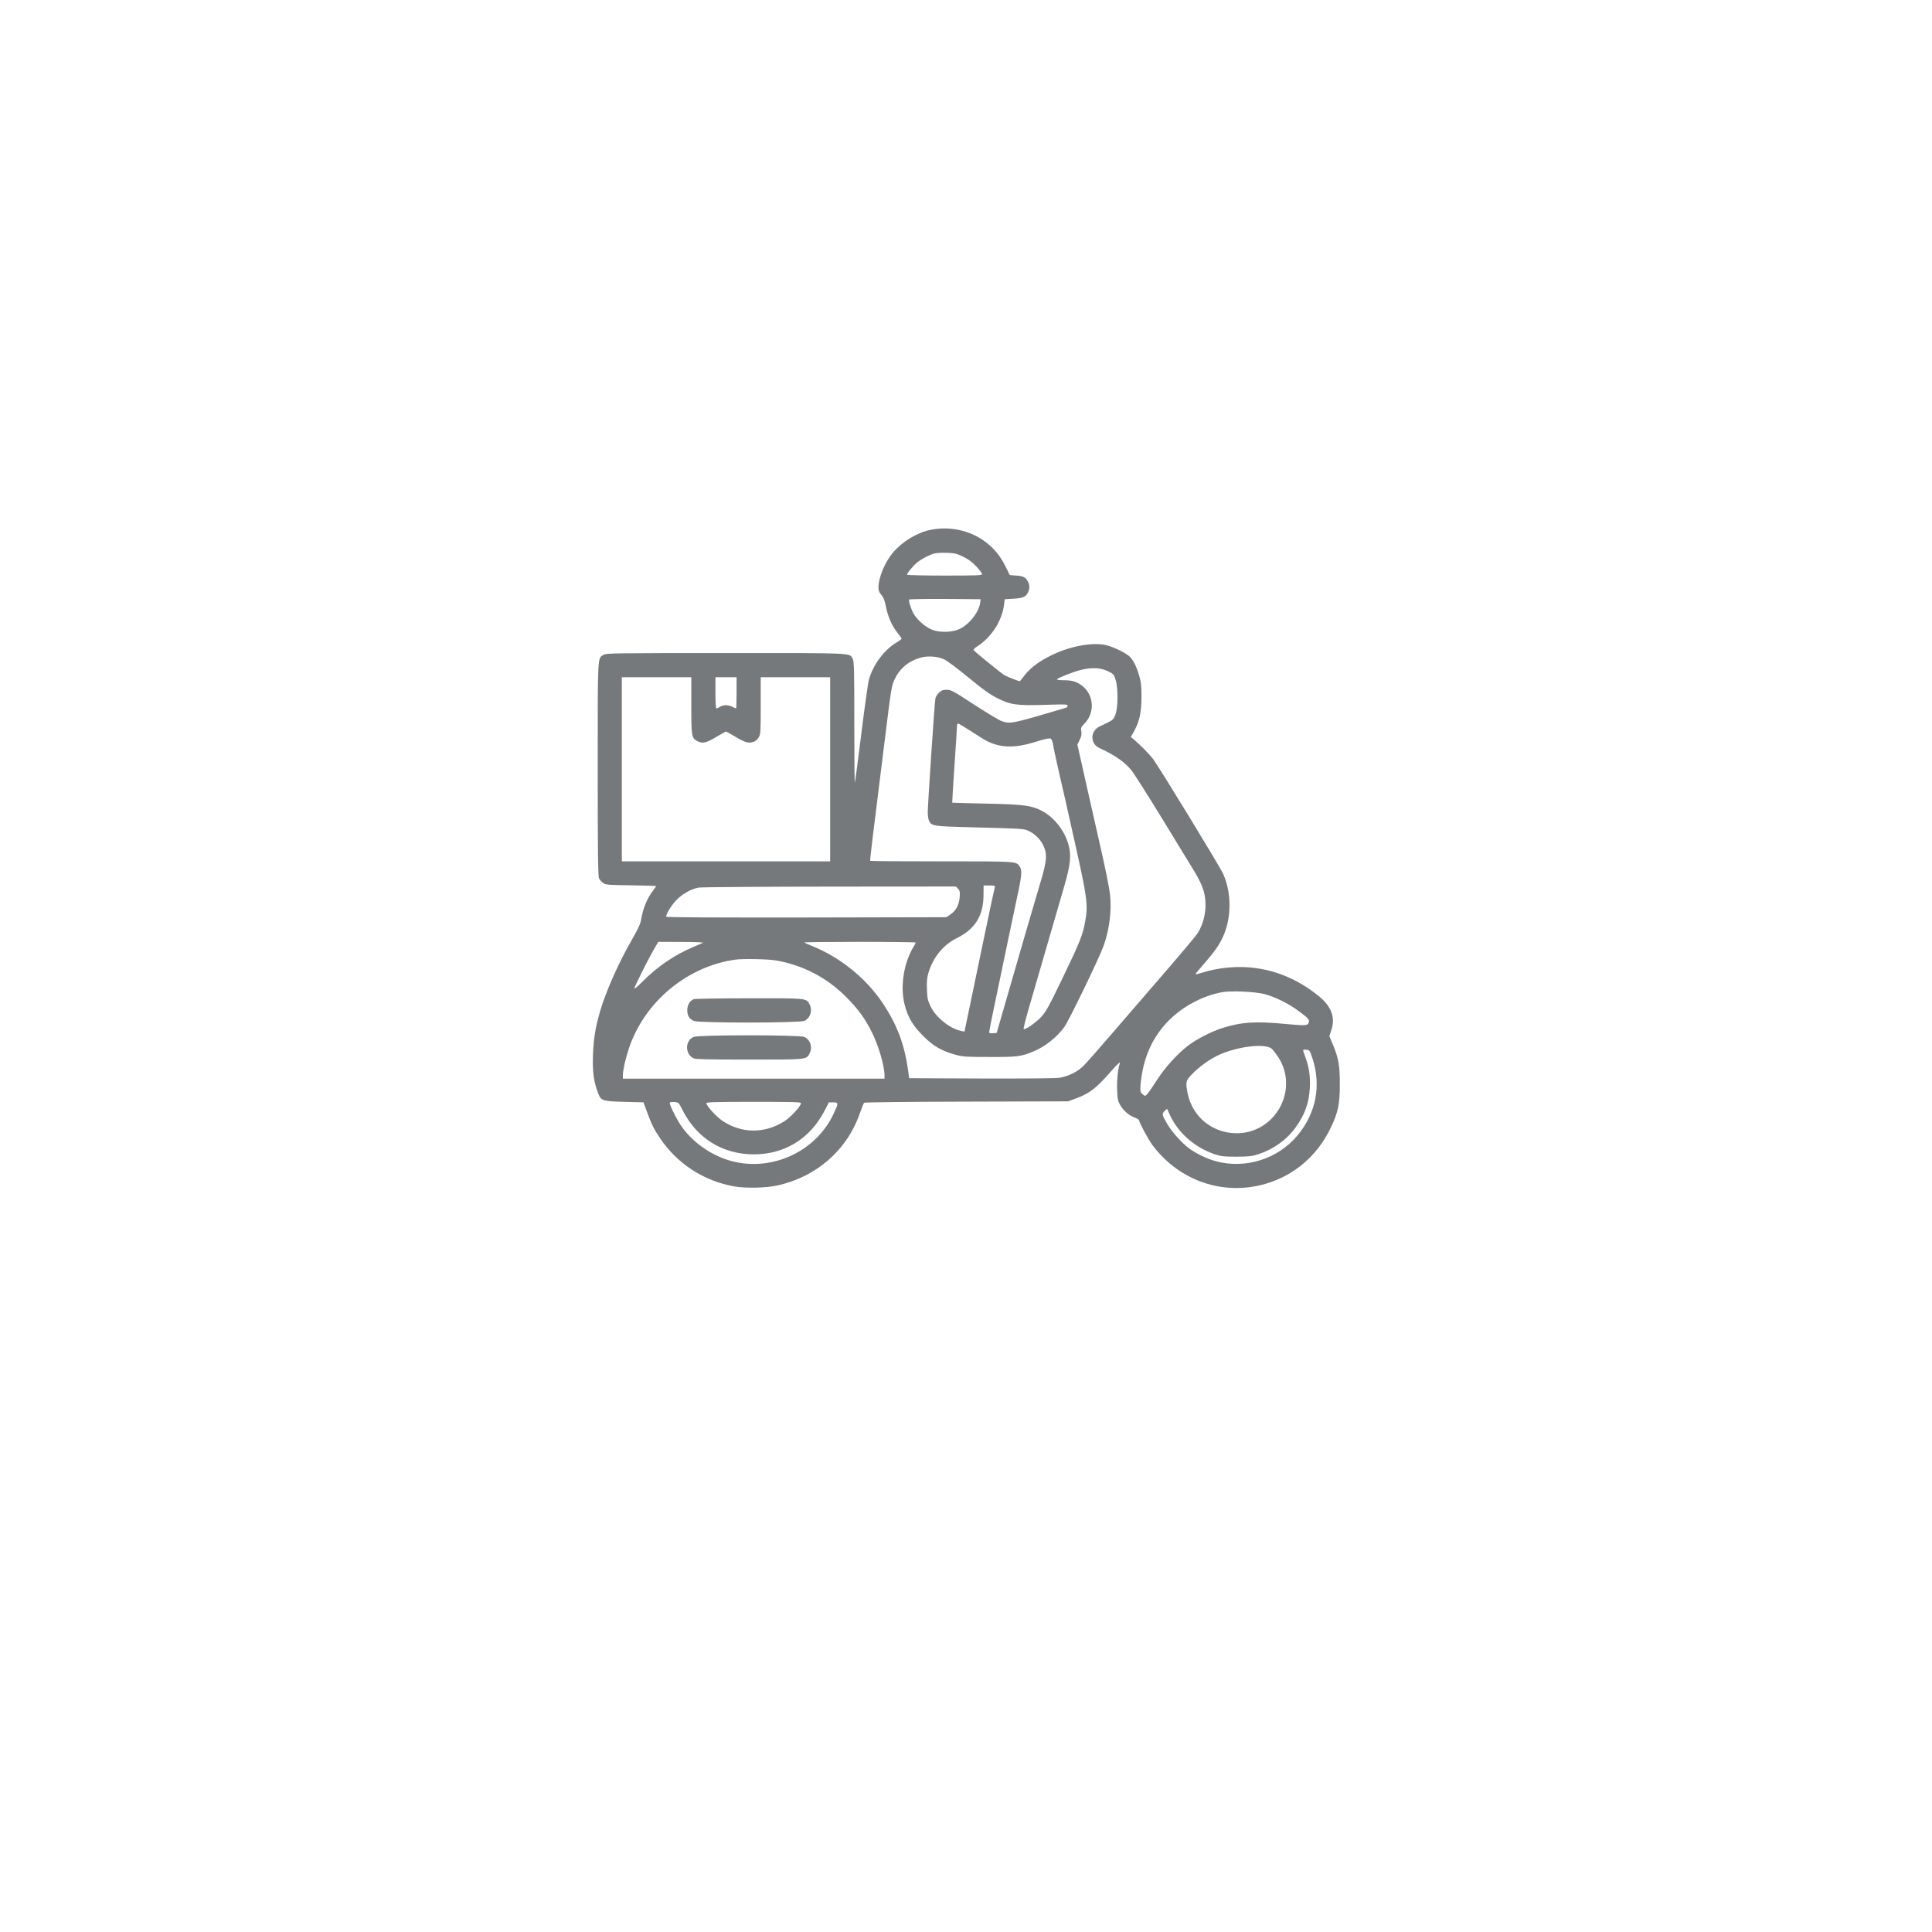
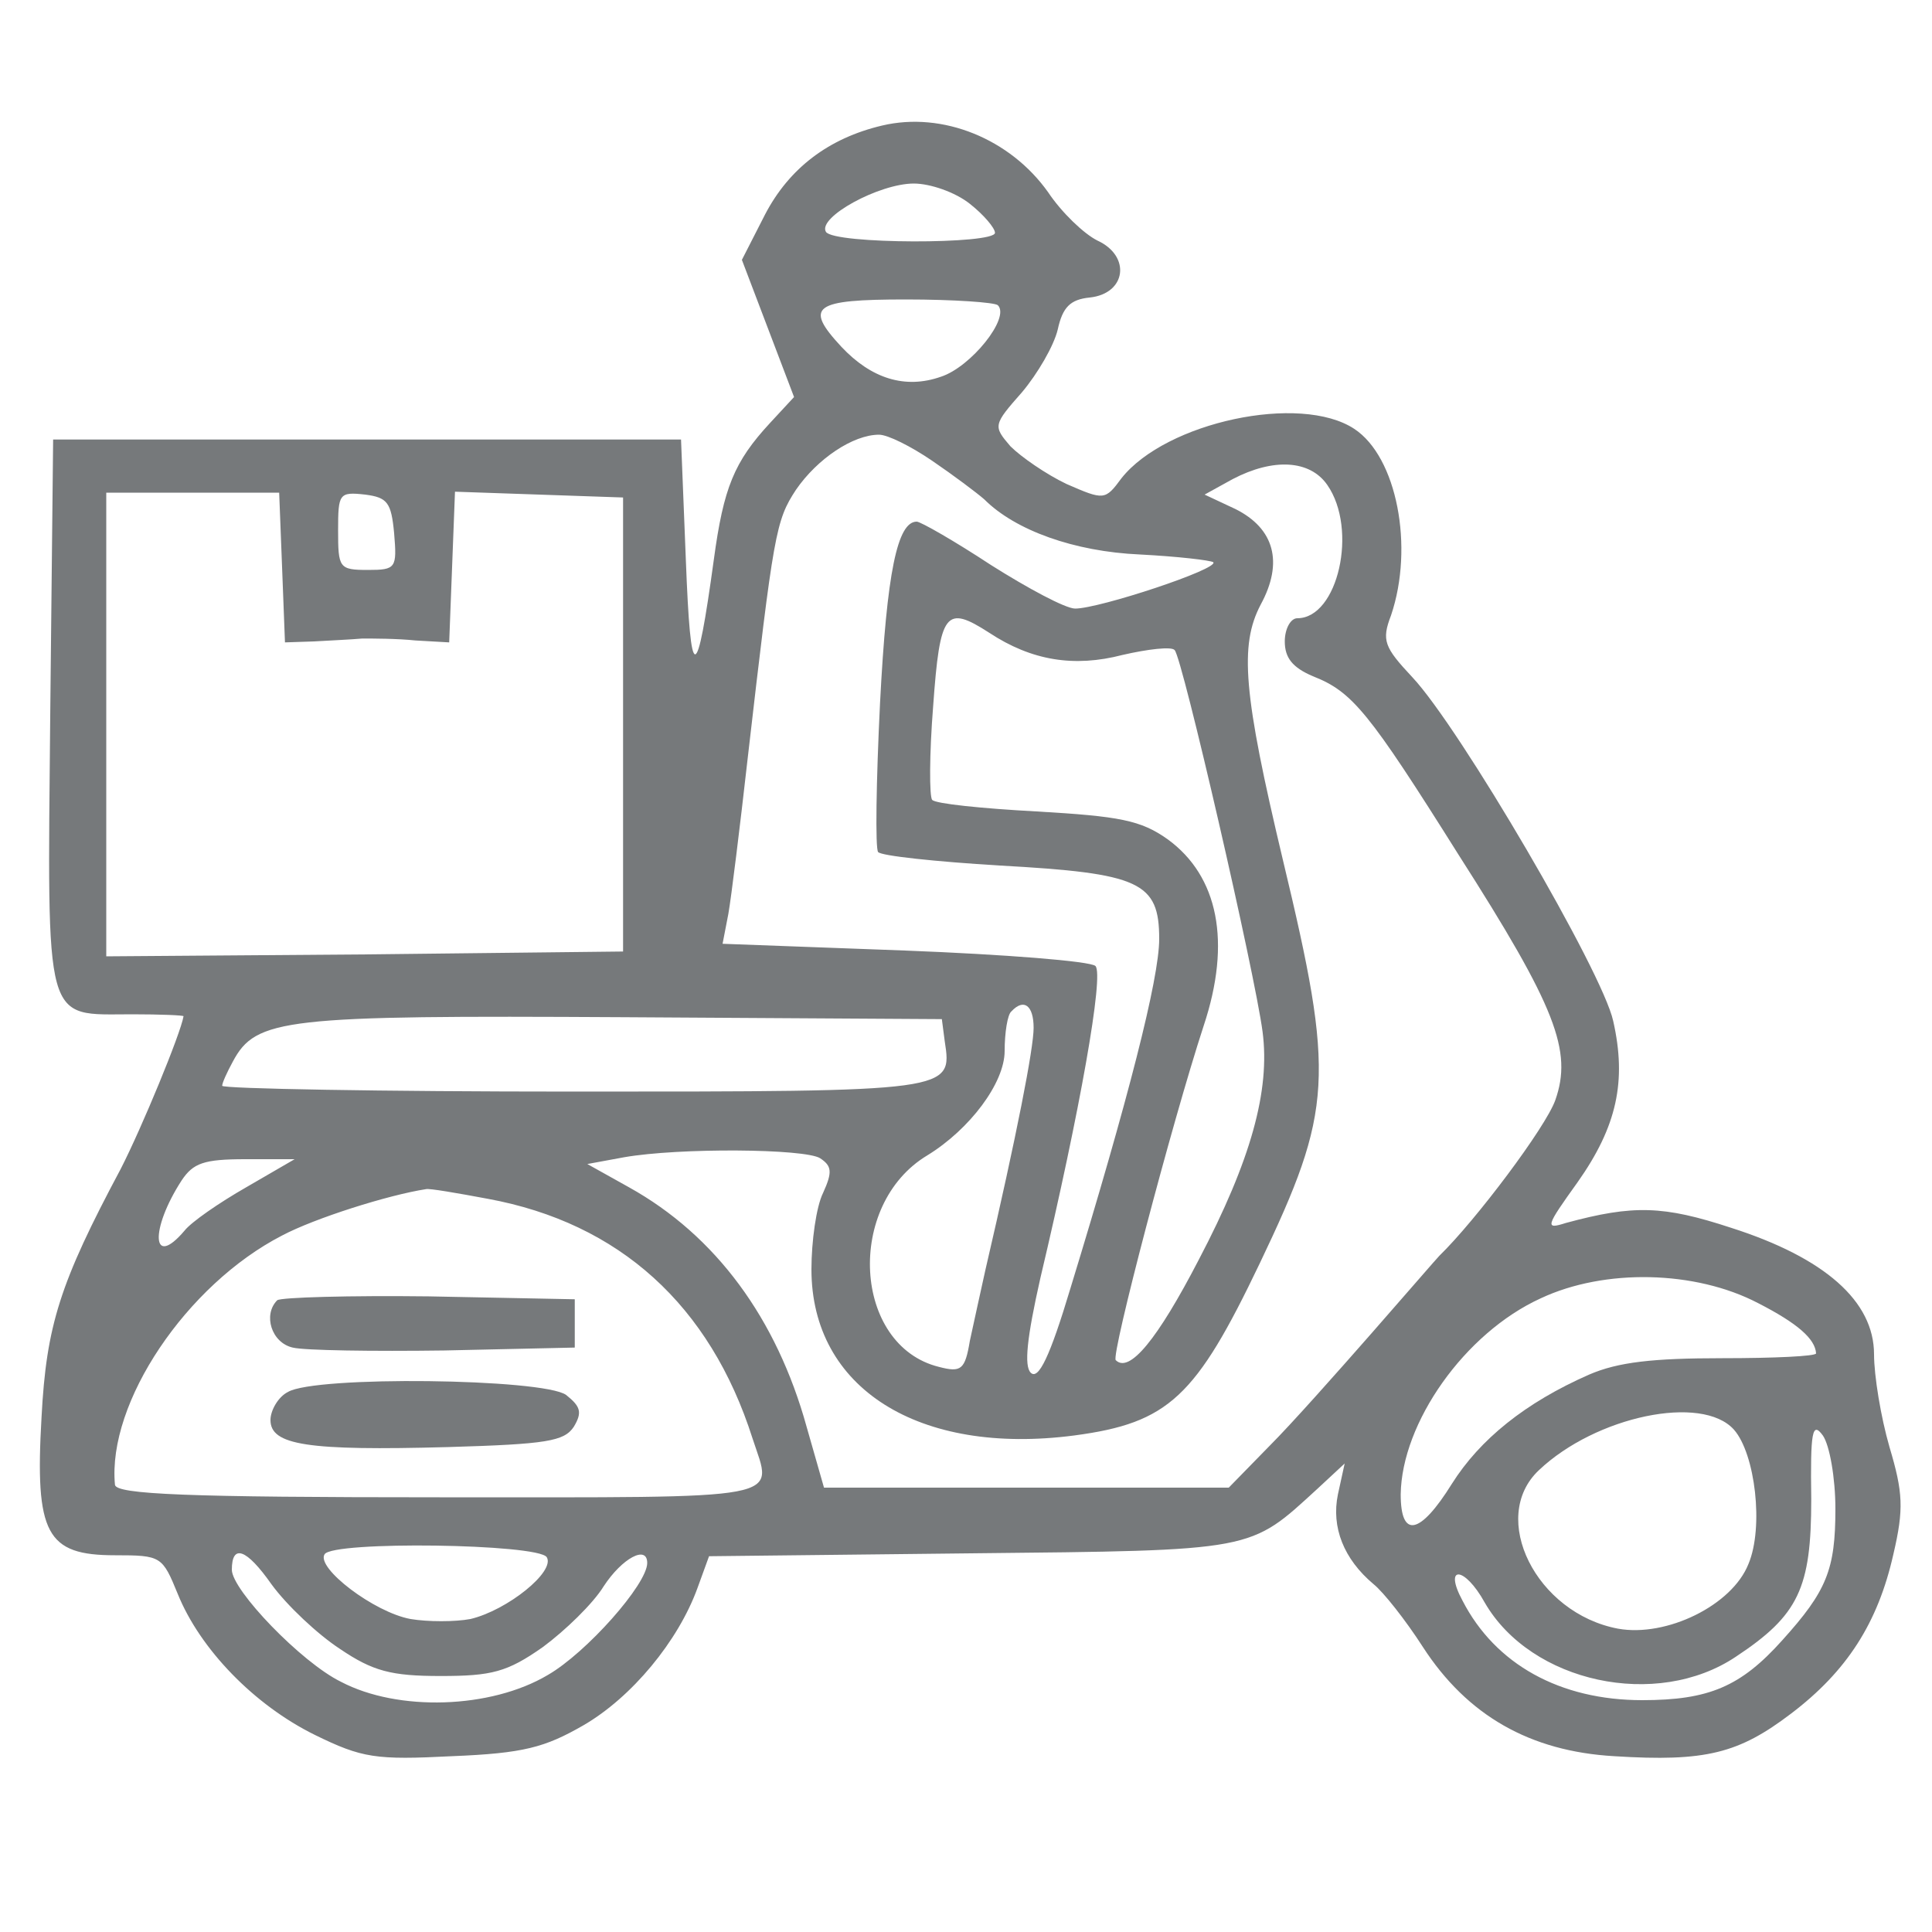
- <svg xmlns="http://www.w3.org/2000/svg" version="1.0" width="104" height="104" viewBox="0 0 1920 1920" preserveAspectRatio="xMidYMid meet">
-   <g transform="translate(0,1920) scale(0.1,-0.1)" fill="#76797B" stroke="none">
-     <path d="M9245 13934 c-136 -29 -278 -116 -373 -228 -77 -91 -142 -247 -142 -343 0 -32 7 -50 29 -75 21 -25 33 -54 45 -117 21 -102 59 -189 114 -258 23 -29 42 -56 42 -60 0 -4 -22 -21 -48 -36 -124 -74 -233 -219 -276 -368 -9 -29 -43 -272 -76 -538 -33 -266 -62 -486 -65 -489 -3 -3 -5 266 -5 597 0 519 -2 606 -15 631 -33 64 43 60 -1260 60 -1101 0 -1189 -1 -1216 -17 -62 -37 -59 22 -59 -1140 0 -820 3 -1063 13 -1082 6 -13 25 -34 40 -45 27 -20 43 -21 278 -24 137 -2 249 -5 249 -9 0 -3 -13 -22 -29 -42 -59 -75 -102 -180 -121 -296 -6 -38 -31 -91 -86 -186 -132 -227 -262 -519 -319 -714 -49 -170 -66 -275 -72 -436 -6 -167 6 -263 48 -375 32 -85 41 -88 263 -94 l191 -5 31 -85 c48 -131 71 -178 129 -265 171 -258 439 -433 745 -486 114 -19 307 -15 420 9 391 84 697 350 825 718 19 53 38 101 42 105 5 5 463 10 1018 11 l1010 3 73 27 c136 49 203 100 346 263 80 91 105 112 93 80 -17 -42 -29 -167 -25 -260 3 -87 7 -106 30 -146 35 -59 84 -102 142 -124 25 -10 46 -22 46 -28 0 -21 93 -194 133 -247 266 -356 704 -506 1123 -385 286 83 517 281 648 556 74 154 91 234 91 434 0 190 -12 258 -71 399 l-33 79 20 61 c40 118 3 227 -109 323 -234 198 -511 303 -801 303 -123 0 -259 -20 -365 -54 -42 -13 -76 -21 -76 -17 0 3 45 57 99 119 106 123 150 189 187 281 74 184 70 421 -11 598 -35 77 -631 1052 -695 1139 -36 48 -128 141 -193 196 l-29 24 36 64 c51 95 69 181 70 335 0 105 -4 145 -23 210 -27 97 -66 170 -106 200 -54 41 -168 93 -233 106 -137 26 -347 -13 -527 -100 -126 -61 -212 -124 -272 -201 -25 -33 -47 -60 -48 -60 -12 0 -126 45 -151 59 -34 20 -300 236 -309 251 -3 5 13 21 36 36 140 88 247 254 267 413 l7 56 85 5 c95 6 123 17 145 60 19 36 19 73 1 109 -23 44 -45 56 -115 61 l-66 5 -42 85 c-50 101 -107 172 -188 236 -155 122 -364 169 -560 128z m330 -268 c51 -25 89 -54 129 -97 31 -33 56 -67 56 -75 0 -12 -54 -14 -369 -14 -204 0 -372 4 -375 8 -7 11 55 87 101 124 47 37 121 75 170 88 21 5 78 8 126 6 77 -3 97 -8 162 -40z m167 -451 c-11 -96 -110 -223 -209 -267 -73 -33 -192 -36 -265 -8 -71 26 -160 105 -193 169 -27 54 -47 120 -39 133 3 4 164 7 357 6 l352 -3 -3 -30z m-363 -566 c30 -12 129 -87 243 -180 145 -120 215 -170 283 -204 138 -70 195 -78 473 -70 206 7 232 6 232 -8 0 -9 -8 -18 -17 -21 -544 -161 -552 -163 -642 -131 -23 8 -144 81 -269 162 -210 137 -230 148 -274 148 -38 0 -52 -5 -77 -29 -16 -16 -32 -41 -35 -55 -8 -34 -76 -1059 -76 -1133 0 -31 5 -69 12 -83 24 -54 44 -57 407 -66 503 -13 532 -14 575 -33 64 -27 122 -82 152 -143 44 -90 40 -149 -28 -378 -31 -104 -96 -325 -144 -490 -47 -165 -132 -457 -188 -650 l-101 -350 -37 -3 c-26 -2 -38 1 -38 10 0 7 22 121 50 253 81 389 217 1041 245 1170 29 137 31 192 9 223 -37 53 -17 52 -777 52 -387 0 -706 2 -709 5 -4 4 11 131 152 1259 55 444 61 483 89 541 52 113 139 185 262 220 69 19 162 13 228 -16z m1628 -118 c60 -29 63 -31 80 -88 26 -83 24 -279 -3 -347 -17 -44 -25 -52 -79 -78 -33 -16 -71 -34 -84 -41 -39 -19 -66 -64 -65 -106 2 -49 26 -85 72 -106 154 -71 250 -138 319 -224 24 -31 162 -247 305 -481 143 -234 287 -470 320 -524 34 -55 72 -133 85 -173 46 -145 22 -322 -60 -444 -18 -26 -153 -188 -302 -360 -148 -172 -385 -446 -525 -608 -140 -163 -276 -318 -303 -344 -59 -59 -152 -104 -239 -118 -37 -6 -351 -8 -778 -7 l-715 3 -11 83 c-38 262 -109 449 -255 668 -163 242 -418 449 -692 560 -43 17 -81 34 -84 38 -4 3 244 6 550 6 307 0 557 -3 557 -7 0 -5 -10 -24 -22 -43 -97 -160 -134 -396 -88 -574 32 -125 81 -208 184 -311 102 -102 182 -148 322 -187 72 -20 102 -22 339 -22 277 -1 315 4 440 57 111 46 229 140 301 239 45 60 352 695 392 810 58 163 81 351 63 511 -6 54 -38 216 -70 360 -33 144 -103 457 -157 695 l-97 432 22 46 c18 35 22 55 17 85 -6 35 -3 43 27 73 111 110 101 290 -21 383 -53 40 -98 53 -185 53 -38 0 -66 4 -63 9 9 14 150 70 229 91 112 29 199 26 274 -9z m-4137 -341 c0 -309 3 -325 60 -355 51 -27 88 -19 186 40 51 30 95 55 99 55 4 0 48 -25 99 -55 94 -56 129 -65 180 -45 14 5 35 24 46 42 19 31 20 51 20 316 l0 282 345 0 345 0 0 -915 0 -915 -1035 0 -1035 0 0 915 0 915 345 0 345 0 0 -280z m450 125 c0 -85 -2 -155 -5 -155 -4 0 -20 7 -37 16 -17 9 -46 16 -65 16 -18 0 -44 -7 -58 -16 -13 -9 -29 -16 -35 -16 -6 0 -10 55 -10 155 l0 155 105 0 105 0 0 -155z m2327 -380 c63 -42 136 -87 162 -100 138 -69 278 -71 485 -7 91 29 135 38 147 32 10 -6 19 -28 24 -57 6 -43 53 -258 120 -543 13 -58 65 -289 115 -515 103 -464 113 -541 86 -694 -25 -142 -51 -207 -224 -566 -139 -289 -166 -338 -214 -390 -55 -60 -163 -134 -175 -121 -4 3 21 102 55 219 118 409 294 1014 349 1202 63 217 72 309 39 420 -43 144 -153 277 -280 336 -98 46 -185 56 -546 63 -178 4 -325 8 -327 9 -1 2 9 165 22 363 14 197 25 374 25 392 0 17 5 32 10 32 6 0 63 -34 127 -75z m240 -1549 c-3 -8 -47 -212 -97 -453 -50 -241 -117 -561 -148 -711 l-57 -274 -30 6 c-115 23 -254 134 -307 245 -28 58 -33 79 -36 167 -3 75 0 116 13 160 44 155 148 284 280 349 184 91 266 220 269 422 l1 103 59 0 c47 0 57 -3 53 -14z m-366 -18 c18 -20 20 -32 16 -84 -6 -77 -36 -134 -91 -171 l-41 -28 -1392 -3 c-943 -1 -1393 1 -1393 8 0 27 49 108 96 159 58 63 149 115 224 130 25 5 611 9 1302 10 l1257 1 22 -22z m-2536 -538 c-11 -5 -54 -23 -95 -41 -186 -78 -356 -194 -504 -343 -60 -60 -86 -81 -81 -65 11 35 134 281 189 377 l48 82 231 -1 c143 0 224 -4 212 -9z m728 -175 c268 -47 504 -170 697 -364 116 -117 185 -210 253 -346 67 -133 127 -337 127 -431 l0 -34 -1300 0 -1300 0 0 34 c0 50 26 166 60 267 154 461 575 813 1055 882 77 11 328 6 408 -8z m4852 -334 c107 -28 243 -95 340 -168 92 -68 108 -85 103 -109 -7 -37 -30 -39 -220 -21 -310 30 -449 21 -642 -40 -102 -32 -252 -108 -336 -172 -103 -78 -230 -216 -307 -336 -82 -127 -111 -165 -124 -165 -5 0 -18 9 -30 21 -18 18 -19 28 -14 92 22 239 98 427 237 589 143 165 360 289 575 328 87 16 329 5 418 -19z m74 -544 c13 -12 41 -49 63 -81 212 -325 -28 -761 -416 -758 -237 2 -433 161 -482 391 -24 117 -21 131 42 196 71 72 161 138 246 181 183 92 481 131 547 71z m403 -92 c90 -270 38 -545 -146 -767 -197 -237 -521 -339 -817 -257 -84 23 -193 76 -260 125 -71 52 -173 165 -217 241 -55 93 -57 105 -28 132 l24 22 26 -57 c84 -184 249 -328 451 -396 61 -20 89 -23 215 -23 129 1 153 4 223 27 148 50 277 144 363 264 92 128 132 241 141 390 6 114 -6 203 -43 303 -13 35 -24 68 -24 73 0 5 15 8 33 6 31 -3 33 -7 59 -83z m-6257 -521 c141 -277 397 -435 705 -436 308 0 560 155 705 435 l42 82 44 0 c53 0 54 -6 3 -114 -174 -372 -605 -574 -1005 -472 -201 51 -397 187 -510 353 -49 71 -120 218 -113 230 3 5 24 8 47 6 41 -3 42 -4 82 -84z m1175 72 c0 -27 -102 -138 -162 -177 -198 -127 -427 -126 -621 4 -60 41 -157 148 -157 174 0 10 91 13 470 13 404 0 470 -2 470 -14z" />
-     <path d="M6894 9270 c-39 -15 -64 -59 -64 -109 0 -55 20 -88 66 -107 52 -22 1052 -21 1098 1 60 29 83 103 51 165 -32 61 -23 60 -602 59 -290 0 -538 -4 -549 -9z" />
-     <path d="M6893 8895 c-86 -37 -87 -168 -2 -212 18 -10 153 -13 552 -13 579 0 571 -1 602 60 32 62 9 136 -51 165 -45 21 -1051 22 -1101 0z" />
+ <svg xmlns="http://www.w3.org/2000/svg" version="1.0" width="200pt" height="200pt" viewBox="0 0 200 200" preserveAspectRatio="xMidYMid meet">
+   <g transform="translate(0,200) scale(0.1,-0.1)" fill="#76797B" stroke="none">
+     <path d="M913 1870 c-55 -13 -96 -44 -121 -92 l-24 -47 27 -71 27 -71 -25 -27 c-37 -40 -48 -67 -58 -141 -18 -131 -24 -131 -29 -1 l-5 125 -325 0 -325 0 -3 -285 c-3 -326 -7 -310 85 -310 29 0 53 -1 53 -2 -3 -18 -43 -115 -65 -158 -63 -118 -77 -162 -82 -257 -7 -121 5 -143 76 -143 48 0 49 -1 65 -40 23 -57 79 -115 142 -146 49 -24 63 -26 142 -22 74 3 96 9 136 32 50 29 98 87 118 142 l12 33 271 3 c296 3 288 2 359 67 l28 26 -7 -32 c-7 -34 6 -67 37 -93 10 -8 33 -37 51 -65 46 -71 111 -108 198 -113 95 -6 129 3 183 44 58 44 90 94 106 165 11 47 10 64 -4 111 -9 31 -16 74 -16 96 0 55 -51 100 -148 131 -70 23 -101 24 -171 5 -22 -7 -21 -4 12 42 41 58 51 105 37 167 -11 51 -159 304 -208 356 -29 31 -32 38 -22 64 24 71 6 164 -38 193 -56 37 -195 7 -241 -51 -17 -23 -18 -23 -57 -6 -21 10 -47 28 -58 39 -18 21 -18 22 12 56 16 19 33 48 37 65 5 23 13 31 33 33 38 4 43 43 8 59 -14 7 -37 29 -51 50 -39 55 -109 84 -172 69z m91 -81 c14 -11 26 -25 26 -30 0 -12 -167 -12 -175 1 -9 15 55 50 91 50 17 0 43 -9 58 -21z m29 -105 c13 -13 -28 -64 -59 -74 -37 -13 -72 -2 -103 31 -39 42 -29 49 67 49 49 0 92 -3 95 -6z m-68 -161 c22 -15 46 -33 54 -40 32 -32 93 -54 161 -57 39 -2 73 -6 76 -8 6 -7 -118 -48 -143 -48 -10 0 -49 21 -87 45 -38 25 -73 45 -77 45 -20 0 -31 -52 -38 -188 -4 -81 -5 -150 -2 -154 3 -4 60 -10 126 -14 145 -8 165 -17 165 -76 0 -41 -32 -166 -92 -362 -21 -70 -33 -95 -41 -87 -7 7 -4 36 10 98 41 173 66 314 57 323 -5 5 -94 12 -197 16 l-189 7 6 31 c3 17 12 90 20 161 27 234 29 246 50 278 22 32 59 57 86 57 9 0 33 -12 55 -27z m409 -25 c32 -46 11 -138 -31 -138 -7 0 -13 -11 -13 -24 0 -17 8 -27 29 -36 41 -16 58 -37 151 -185 101 -158 118 -203 100 -254 -10 -28 -82 -124 -120 -161 -3 -3 -34 -39 -70 -80 -36 -41 -83 -94 -106 -117 l-42 -43 -210 0 -209 0 -18 63 c-31 112 -94 198 -184 248 l-43 24 38 7 c57 10 187 9 203 -1 12 -8 13 -14 3 -36 -7 -14 -12 -50 -12 -79 0 -123 111 -193 272 -172 98 13 126 40 192 178 76 159 78 193 24 418 -41 172 -45 222 -23 264 24 44 14 79 -26 99 l-32 15 29 16 c42 22 80 20 98 -6z m-1082 -85 l3 -78 30 1 c17 1 39 2 50 3 11 0 36 0 55 -2 l35 -2 3 78 3 78 87 -3 87 -3 0 -235 0 -235 -267 -3 -268 -2 0 240 0 240 90 0 89 0 3 -77z m116 35 c3 -36 2 -38 -27 -38 -30 0 -31 2 -31 41 0 38 1 40 28 37 23 -3 27 -8 30 -40z m616 -103 c44 -29 88 -36 138 -23 26 6 51 9 54 5 8 -8 83 -334 91 -395 8 -61 -12 -133 -66 -236 -43 -83 -72 -118 -86 -104 -5 5 58 245 91 346 29 87 15 155 -37 193 -28 20 -50 24 -136 29 -56 3 -105 8 -108 12 -3 3 -3 47 1 97 7 98 13 105 58 76z m46 -409 c0 -21 -17 -109 -50 -251 -5 -22 -12 -55 -16 -73 -5 -30 -9 -33 -32 -27 -89 22 -97 168 -12 219 44 27 80 75 80 108 0 19 3 38 7 41 13 14 23 6 23 -17z m-92 -14 c8 -52 8 -52 -384 -52 -200 0 -364 3 -364 6 0 3 5 14 11 25 24 45 53 48 404 46 l330 -2 3 -23z m-723 -151 c-28 -16 -57 -36 -64 -45 -34 -40 -36 1 -3 52 12 18 23 22 66 22 l51 0 -50 -29z m250 -12 c136 -25 230 -110 274 -248 21 -65 43 -61 -324 -61 -261 0 -335 3 -336 13 -8 85 74 207 173 258 34 18 110 42 149 48 3 1 32 -4 64 -10z m1315 -108 c41 -21 59 -37 60 -52 0 -3 -44 -5 -97 -5 -72 0 -108 -4 -138 -17 -66 -29 -113 -67 -142 -113 -33 -53 -53 -57 -53 -11 1 74 66 167 145 203 66 31 160 29 225 -5z m-25 -131 c22 -25 31 -101 15 -139 -17 -43 -85 -76 -135 -67 -85 16 -134 115 -82 164 59 56 169 79 202 42z m105 -82 c0 -63 -9 -85 -55 -136 -43 -48 -76 -62 -145 -62 -85 0 -152 37 -186 103 -20 37 2 36 23 -2 48 -83 178 -111 260 -56 65 43 78 71 78 163 -1 70 1 81 12 66 7 -10 13 -44 13 -76z m-1548 -145 c34 -23 53 -28 104 -28 53 0 69 4 106 30 23 17 52 45 63 63 19 29 45 43 45 24 0 -22 -63 -93 -103 -116 -59 -35 -155 -38 -214 -7 -41 20 -113 95 -113 116 0 27 15 22 41 -15 16 -22 48 -52 71 -67z m214 95 c9 -15 -41 -55 -79 -64 -16 -3 -44 -3 -62 0 -38 7 -98 53 -89 67 8 14 221 11 230 -3z" />
+     <path d="M287 654 c-15 -15 -6 -44 16 -49 12 -3 83 -4 157 -3 l135 3 0 25 0 25 -151 3 c-82 1 -153 -1 -157 -4z" />
+     <path d="M298 559 c-10 -5 -18 -19 -18 -29 0 -26 38 -32 184 -28 102 3 120 6 130 21 9 15 7 21 -8 33 -24 17 -260 20 -288 3z" />
  </g>
</svg>
